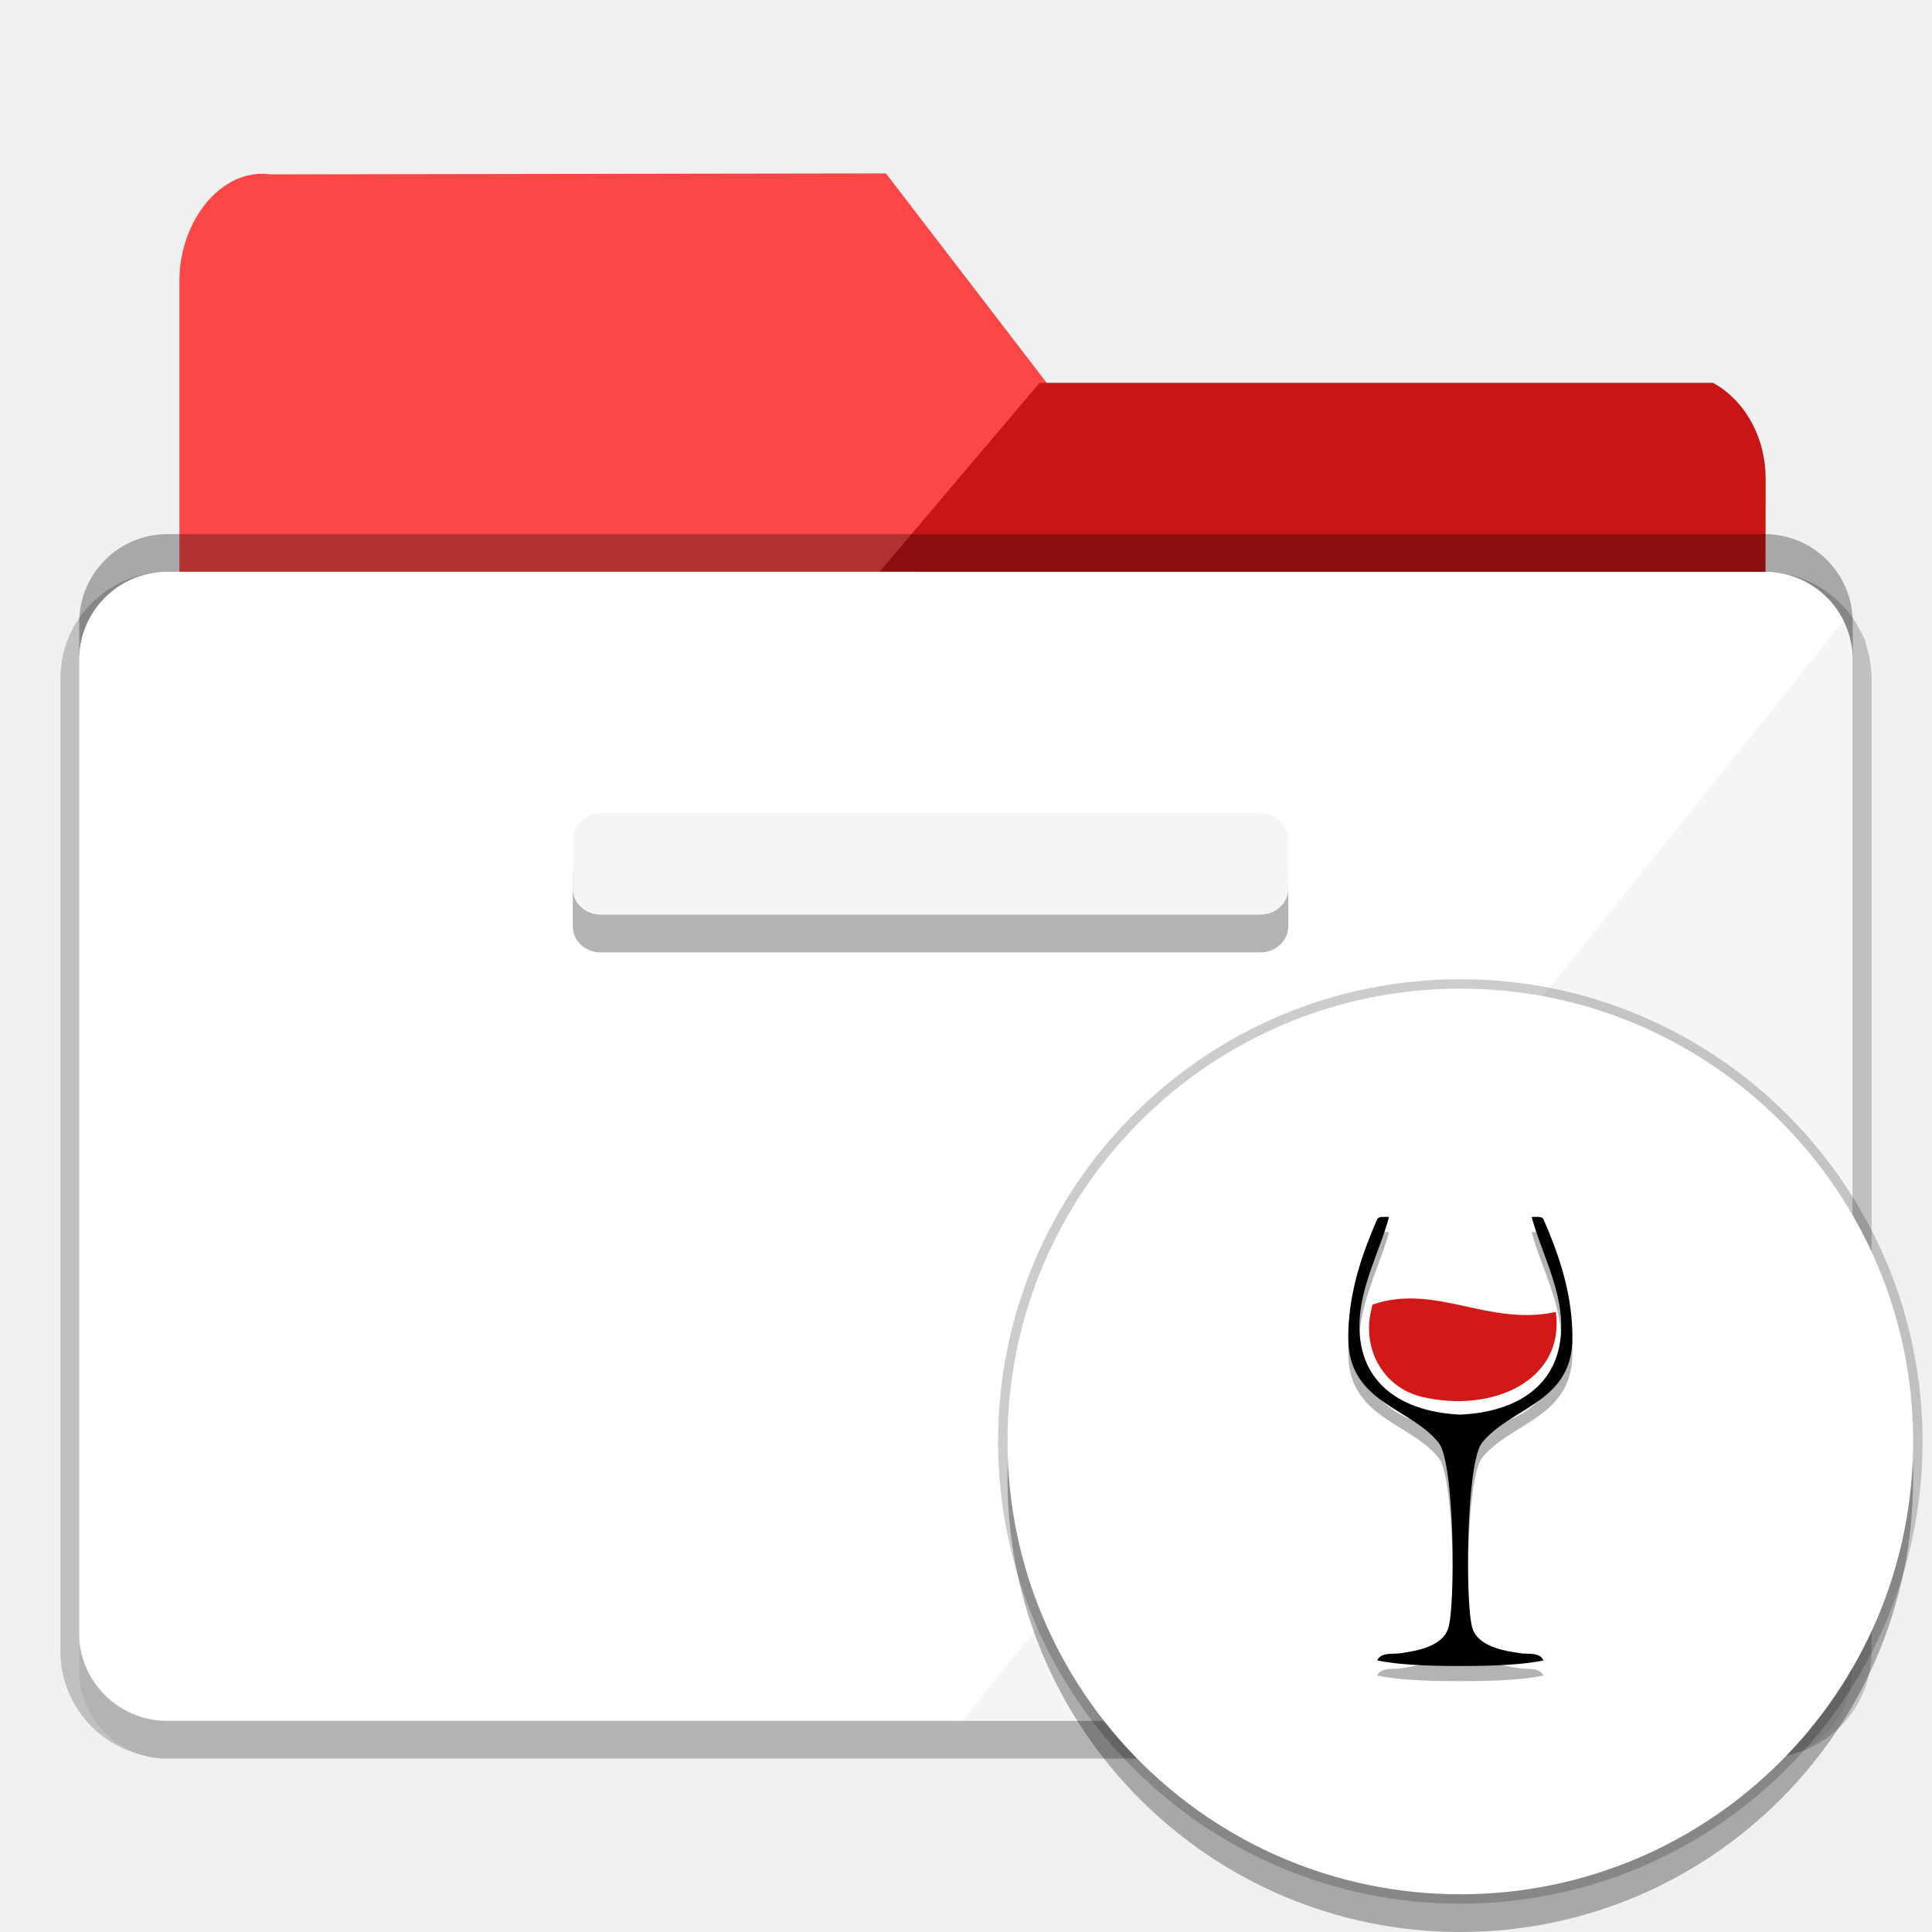
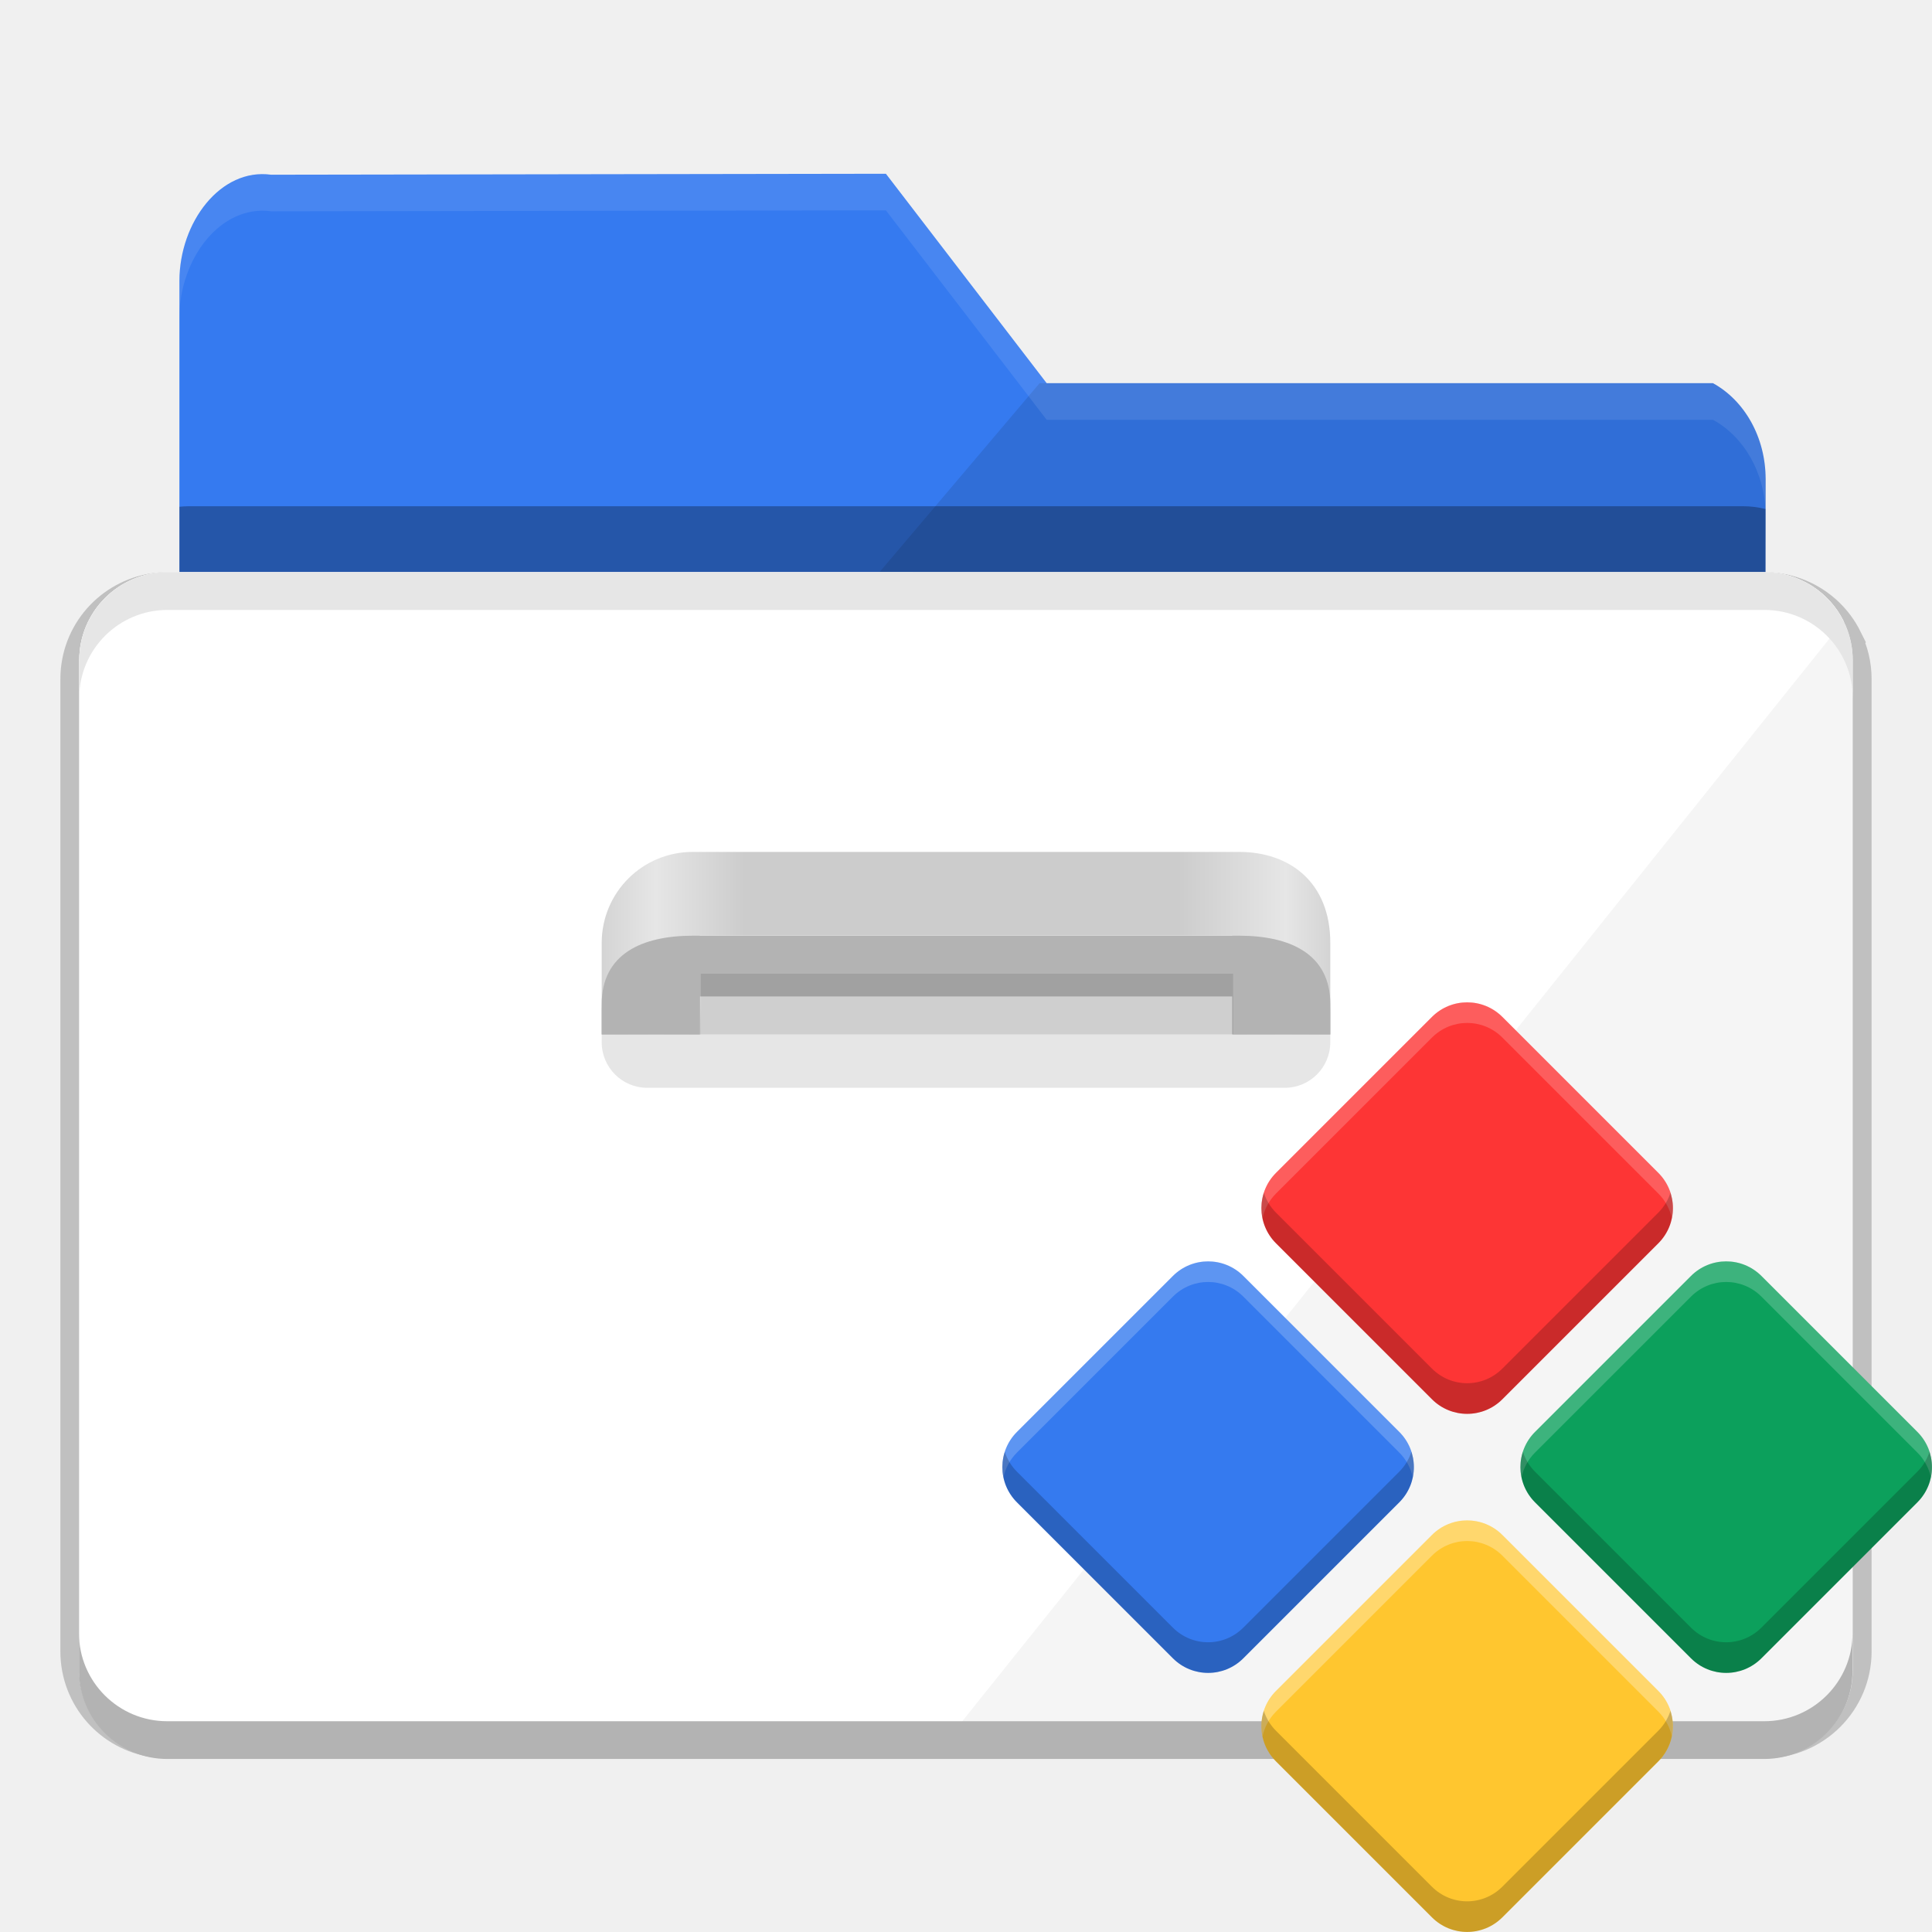
<svg xmlns="http://www.w3.org/2000/svg" width="512" height="512" version="1.1" viewBox="0 0 384 384">
-   <g transform="translate(.001865 -.0715)">
-     <path d="m33.293 117.47c-0.607 0-1.208 0.031-1.799 0.091-8.572 0.864-15.284 7.837-15.722 16.515-0.015 0.299-0.022 0.6-0.022 0.902v193.24c0 0.302 0.007 0.603 0.022 0.901 4.9e-5 9.7e-4 -4.9e-5 2e-3 0 3e-3 0.438 8.678 7.15 15.651 15.722 16.515 0.002 1.5e-4 0.003-1.5e-4 0.004 0 0.294 0.03 0.591 0.052 0.889 0.067 0.3 0.015 0.602 0.022 0.905 0.022h317.41c9.688 0 17.543-7.84 17.543-17.508v-193.24c0-2.802-0.663-5.448-1.835-7.796l0.013-0.016c-1.861-3.734-5.021-6.695-8.893-8.32-0.474-0.199-0.957-0.377-1.452-0.535-0.062-0.02-0.123-0.042-0.186-0.061-0.188-0.058-0.379-0.11-0.57-0.161-0.167-0.045-0.336-0.088-0.505-0.129-0.17-0.041-0.34-0.082-0.513-0.117-0.318-0.066-0.637-0.126-0.961-0.174-0.114-0.017-0.23-0.029-0.346-0.044-0.269-0.035-0.539-0.064-0.812-0.086-0.114-9e-3 -0.227-0.019-0.341-0.026-0.378-0.024-0.758-0.041-1.143-0.041z" fill="#f5f5f5" opacity=".2" stroke="#000" stroke-width="7.5" />
-     <path d="m176.08 34.535-122.19 0.191c-10.027-1.391-18.23 9.422-18.23 21.121v59.879c0.617-0.066 1.238-0.109 1.871-0.109h137.36l33.129-39.477z" fill="#fd4747" />
-     <path d="m206.63 76.16-33.43 39.457h173.22c1.543 0 3.039 0.199 4.484 0.559l0.027-20.918c0.012-8.43-4.266-15.711-10.465-19.098z" fill="#c81616" fill-rule="evenodd" />
-     <path d="m33.293 106.23h317.41c9.688 0 17.543 7.836 17.543 17.508v200.72c0 9.668-7.856 17.508-17.543 17.508h-317.41c-9.688 0-17.543-7.84-17.543-17.508v-200.72c0-9.672 7.856-17.508 17.543-17.508z" opacity=".3" />
-     <path d="m33.293 113.73h317.41c9.688 0 17.543 7.836 17.543 17.508v200.72c0 9.668-7.856 17.508-17.543 17.508h-317.41c-9.688 0-17.543-7.84-17.543-17.508v-200.72c0-9.672 7.856-17.508 17.543-17.508z" fill="#f5f5f5" />
-     <path d="m33.293 113.73c-9.719 0-17.543 7.809-17.543 17.508v200.72c0 9.699 7.824 17.508 17.543 17.508h152.07l181.06-226.04c-2.867-5.754-8.809-9.695-15.711-9.695z" fill="#fff" />
-     <path d="m119.41 169.24h131.07c3.074 0 5.562 2.301 5.562 5.137v9.852c0 2.84-2.488 5.141-5.562 5.141h-131.07c-3.07 0-5.562-2.301-5.562-5.141v-9.852c0-2.836 2.492-5.137 5.562-5.137z" fill-rule="evenodd" opacity=".3" />
-     <path d="m119.41 161.74h131.07c3.074 0 5.562 2.301 5.562 5.137v9.852c0 2.84-2.488 5.141-5.562 5.141h-131.07c-3.07 0-5.562-2.301-5.562-5.141v-9.852c0-2.836 2.492-5.137 5.562-5.137z" fill="#f5f5f5" fill-rule="evenodd" />
-     <path d="m15.697 324.6v7.5c0 9.668 7.856 17.508 17.543 17.508h317.42c9.688 0 17.543-7.84 17.543-17.508v-7.5c0 9.668-7.856 17.508-17.543 17.508h-317.42c-9.688 0-17.543-7.84-17.543-17.508z" fill="#b3b3b3" stroke-width="1" />
+   <defs>
+     <linearGradient id="b" x1="46.752" x2="76.655" y1="238" y2="238" gradientTransform="translate(2,-22)" gradientUnits="userSpaceOnUse">
+       <stop stop-color="#b3b3b3" offset="0" />
+       <stop stop-color="#e6e6e6" offset=".168" />
+       <stop stop-color="#ccc" offset=".267" />
+       <stop stop-color="#ccc" offset=".743" />
+       <stop stop-color="#e6e6e6" offset=".862" />
+       <stop stop-color="#b3b3b3" offset="1" />
+     </linearGradient>
+   </defs>
+   <path d="m33.293 117.47c-0.607 0-1.208 0.031-1.799 0.091-8.572 0.864-15.284 7.837-15.722 16.515-0.015 0.299-0.022 0.6-0.022 0.902v193.24c0 0.302 0.007 0.603 0.022 0.901 4.9e-5 9.7e-4 -4.9e-5 2e-3 0 3e-3 0.438 8.678 7.15 15.651 15.722 16.515 0.002 1.5e-4 0.003-1.5e-4 0.004 0 0.294 0.03 0.591 0.052 0.889 0.067 0.3 0.015 0.602 0.022 0.905 0.022h317.41c9.688 0 17.543-7.84 17.543-17.508v-193.24c0-2.802-0.663-5.448-1.835-7.796l0.013-0.016c-1.861-3.734-5.021-6.695-8.893-8.32-0.474-0.199-0.957-0.377-1.452-0.535-0.062-0.02-0.123-0.042-0.186-0.061-0.188-0.058-0.379-0.11-0.57-0.161-0.167-0.045-0.336-0.088-0.505-0.129-0.17-0.041-0.34-0.082-0.513-0.117-0.318-0.066-0.637-0.126-0.961-0.174-0.114-0.017-0.23-0.029-0.346-0.044-0.269-0.035-0.539-0.064-0.812-0.086-0.114-9e-3 -0.227-0.019-0.341-0.026-0.378-0.024-0.758-0.041-1.143-0.041z" fill="#f5f5f5" opacity=".2" stroke="#000" stroke-width="7.5" />
+   <path d="m176.08 34.535-122.19 0.191c-10.027-1.391-18.23 9.422-18.23 21.121v59.879c0.617-0.066 1.238-0.109 1.871-0.109h137.36l33.129-39.477z" fill="#357af0" />
+   <path d="m206.63 76.16-33.43 39.457h173.22c1.543 0 3.039 0.199 4.484 0.559l0.027-20.918c0.012-8.43-4.266-15.711-10.465-19.098z" fill="#306ed7" fill-rule="evenodd" />
+   <path transform="scale(.75)" d="m467.88 126.2-0.012 8.699c-1.927-0.479-3.923-0.744-5.981-0.744h-411.85c-0.844 0-1.671 0.058-2.494 0.146v20c0.823-0.089 1.65-0.146 2.494-0.146h411.85c2.057 0 4.053 0.265 5.981 0.744l0.035-27.891c3.8e-4 -0.272-0.017-0.538-0.023-0.809z" opacity=".296" stroke-width="1.333" />
+   <path d="m33.293 113.73h317.41c9.688 0 17.543 7.836 17.543 17.508v200.72c0 9.668-7.856 17.508-17.543 17.508h-317.41c-9.688 0-17.543-7.84-17.543-17.508v-200.72c0-9.672 7.856-17.508 17.543-17.508z" fill="#f5f5f5" />
+   <path d="m33.293 113.73c-9.719 0-17.543 7.809-17.543 17.508v200.72c0 9.699 7.824 17.508 17.543 17.508h152.07l181.06-226.04c-2.867-5.754-8.809-9.695-15.711-9.695z" fill="#fff" />
+   <path d="m15.697 324.6v7.5c0 9.668 7.856 17.508 17.543 17.508h317.42c9.688 0 17.543-7.84 17.543-17.508v-7.5c0 9.668-7.856 17.508-17.543 17.508h-317.42c-9.688 0-17.543-7.84-17.543-17.508z" fill="#b3b3b3" stroke-width="1" />
+   <path transform="scale(.75)" d="m234.77 45.746-162.92 0.256c-13.369-1.854-24.307 12.563-24.307 28.162v10c0-15.599 10.937-30.016 24.307-28.162l162.92-0.256 42.586 55.475-0.021 0.025h176.62c8.169 4.463 13.824 14.001 13.941 25.072l0.012-9.607c0.016-11.24-5.687-20.949-13.953-25.465h-176.62l0.021-0.025-42.586-55.475z" fill="#f4f8fe" opacity=".1" stroke-width="1.333" />
+   <g transform="matrix(6.0339 0 0 6.0339 -194.17 -1020.8)">
+     <path d="m55 197.24h18c1.662 0 3 1 3 3v3.011h-3.2l-0.031-3.254h-17.537l0.031 3.254h-3.263v-3.011c0-1.662 1.338-3 3-3z" fill="url(#b)" style="paint-order:normal" />
+     <rect x="52" y="201.01" width="24" height="4" ry="1.5" opacity=".1" />
+     <path d="m55 200c-1.662 0-3 0.592-3 2.254v1h3.232v-1.254h17.537v1.254h3.232v-1c0-1.662-1.338-2.254-3-2.254z" fill="#b3b3b3" />
+     <rect x="55.265" y="201.25" width="17.535" height="2" opacity=".1" />
  </g>
-   <g transform="translate(-3.71 .15)">
-     <path d="m383.96 286.35c0 49.706-40.294 90-90 90-49.706 0-90-40.294-90-90s40.294-90 90-90c49.706 0 90 40.294 90 90z" fill="#fff" opacity=".2" stroke="#000" stroke-width="3.75" />
-     <path d="m383.96 293.85c0 49.706-40.294 90-90 90s-90-40.294-90-90 40.294-90 90-90 90 40.294 90 90z" opacity=".3" stroke-width=".974" />
-     <path d="m383.96 286.35c0 49.706-40.294 90-90 90s-90-40.294-90-90 40.294-90 90-90 90 40.294 90 90z" fill="#fff" stroke-width=".974" />
-     <path d="m316.13 265.65c-0.524-7.308-2.794-13.963-5.641-20.452-0.286-0.654-1.446-0.436-2.351-0.471 1.769 6.648 5.78 13.837 5.877 21.394 0.155 12.003-8.791 17.397-20.052 17.905-11.261-0.508-20.205-5.902-20.05-17.905 0.097-7.558 4.108-14.746 5.877-21.394-0.905 0.035-2.064-0.182-2.351 0.471-2.847 6.489-5.117 13.143-5.641 20.452-0.111 1.561-0.185 3.514 0 5.172 1.231 11.007 12.499 12.091 17.866 18.805 3.196 3.999 3.355 32.459 1.882 36.909-1.134 3.424-5.764 4.413-9.638 4.937-1.413 0.192-3.727-0.252-4.468 1.411 3.962 0.852 10.29 1.129 16.524 1.104 6.237 0.025 12.564-0.252 16.526-1.104-0.741-1.663-3.055-1.219-4.468-1.411-3.875-0.524-8.505-1.512-9.638-4.937-1.473-4.45-1.314-32.91 1.882-36.909 5.366-6.715 16.635-7.798 17.866-18.805 0.185-1.658 0.111-3.611 0-5.172" opacity=".3" stroke-width=".591" />
-     <path d="m316.13 262.64c-0.524-7.308-2.794-13.963-5.641-20.452-0.286-0.654-1.446-0.436-2.351-0.471 1.769 6.648 5.78 13.837 5.877 21.394 0.155 12.003-8.791 17.397-20.052 17.905-11.261-0.508-20.205-5.902-20.05-17.905 0.097-7.558 4.108-14.746 5.877-21.394-0.905 0.035-2.064-0.182-2.351 0.471-2.847 6.489-5.117 13.143-5.641 20.452-0.111 1.561-0.185 3.514 0 5.172 1.231 11.007 12.499 12.091 17.866 18.805 3.196 3.999 3.355 32.459 1.882 36.909-1.134 3.424-5.764 4.413-9.638 4.937-1.413 0.192-3.727-0.252-4.468 1.411 3.962 0.852 10.29 1.129 16.524 1.104 6.237 0.025 12.564-0.252 16.526-1.104-0.741-1.663-3.055-1.219-4.468-1.411-3.875-0.524-8.505-1.512-9.638-4.937-1.473-4.45-1.314-32.91 1.882-36.909 5.366-6.715 16.635-7.798 17.866-18.805 0.185-1.658 0.111-3.611 0-5.172" stroke-width=".591" />
-     <path d="m312.95 260.61c1.851 13.638-12.643 20.197-26.645 16.869-7.603-1.809-12.366-9.691-9.777-18.336 12.476-4.288 23.012 4.393 36.423 1.466" fill="#d31818" fill-rule="evenodd" stroke-width=".596" />
+   <path transform="scale(.75)" d="m44.391 151.64c-12.917 0-23.391 10.448-23.391 23.344v10c0-12.896 10.474-23.344 23.391-23.344h423.21c12.917 0 23.391 10.448 23.391 23.344v-10c0-12.896-10.474-23.344-23.391-23.344h-423.21z" fill="#e6e6e6" stroke-width="1.333" />
+   <g transform="matrix(.5475 0 0 .5475 186.49 186.48)">
+     <rect transform="rotate(45)" x="279.92" y="-124.6" width="116.22" height="116.22" rx="18.071" ry="18.071" fill="#0ba05c" fill-opacity=".996" stroke-width="1.11" />
+     <rect transform="rotate(45)" x="146.93" y="-124.6" width="116.22" height="116.22" rx="18.071" ry="18.071" fill="#fd3535" stroke-width="1.11" />
+     <rect transform="rotate(45)" x="279.92" y="8.393" width="116.22" height="116.22" rx="18.071" ry="18.071" fill="#ffc62f" stroke-width="1.11" />
+     <rect transform="rotate(45)" x="146.93" y="8.393" width="116.22" height="116.22" rx="18.071" ry="18.071" fill="#357aef" stroke-width="1.11" />
+     <path transform="scale(.75)" d="m256 281.77c-6.159 0-12.32 2.362-17.039 7.082l-75.492 75.492c-5.993 5.993-8.151 14.302-6.531 21.988 0.942-4.383 3.116-8.559 6.535-11.979l75.492-75.492c4.719-4.719 10.878-7.08 17.037-7.08 6.159 0 12.32 2.361 17.039 7.08l75.492 75.492c3.415 3.415 5.587 7.585 6.531 11.963 1.614-7.683-0.544-15.985-6.533-21.973l-75.494-75.492c-4.719-4.72-10.878-7.082-17.037-7.082z" fill="#fff" fill-opacity=".996" opacity=".3" />
+     <path transform="scale(.75)" d="m381.38 156.38c-6.159 0-12.318 2.359-17.037 7.078l-75.494 75.492c-5.995 5.995-8.152 14.307-6.529 21.996 0.941-4.386 3.116-8.565 6.537-11.986l75.492-75.492c4.72-4.719 10.88-7.08 17.039-7.08 6.159 0 12.318 2.361 17.037 7.08l75.492 75.492c3.411 3.411 5.584 7.577 6.529 11.949 1.608-7.679-0.552-15.974-6.537-21.959l-75.494-75.492c-4.72-4.72-10.876-7.078-17.035-7.078z" fill="#fff" fill-opacity=".996" opacity=".2" />
+     <path transform="scale(.75)" d="m130.61 156.38c-6.159 0-12.318 2.359-17.037 7.078l-75.492 75.492c-5.991 5.991-8.149 14.297-6.531 21.982 0.943-4.38 3.116-8.554 6.533-11.971l75.492-75.492c4.719-4.719 10.878-7.08 17.037-7.08 6.159 0 12.32 2.361 17.039 7.08l75.492 75.492c3.416 3.416 5.59 7.587 6.533 11.965 1.615-7.684-0.545-15.988-6.535-21.977l-75.494-75.492c-4.719-4.72-10.878-7.078-17.037-7.078z" fill="#fff" fill-opacity=".996" opacity=".2" />
+     <path transform="scale(.75)" d="m256 30.996c-6.159 0-12.32 2.361-17.039 7.08l-75.492 75.492c-5.994 5.994-8.154 14.304-6.531 21.992 0.941-4.385 3.116-8.564 6.537-11.984l75.492-75.492c4.719-4.719 10.88-7.08 17.039-7.08 6.159 0 12.318 2.361 17.037 7.08l75.492 75.492c3.414 3.414 5.587 7.583 6.531 11.959 1.612-7.682-0.547-15.98-6.535-21.967l-75.494-75.492c-4.719-4.72-10.878-7.08-17.037-7.08z" fill="#fff" fill-opacity=".996" opacity=".2" />
+     <path d="m118.18 92.396c-2.026 6.247-0.564 13.36 4.416 18.339l56.62 56.62c7.079 7.079 18.478 7.079 25.557 0l56.62-56.62c4.98-4.98 6.44-12.092 4.414-18.339-0.854 2.634-2.314 5.118-4.414 7.218l-56.62 56.62c-7.079 7.079-18.478 7.079-25.557 0l-56.62-56.62c-2.1-2.1-3.562-4.584-4.416-7.218zm-94.042 94.044c-2.025 6.247-0.563 13.36 4.416 18.339l56.618 56.62c7.079 7.079 18.478 7.079 25.557 0l56.62-56.62c4.979-4.979 6.439-12.092 4.414-18.339-0.854 2.634-2.314 5.118-4.414 7.218l-56.62 56.62c-7.079 7.079-18.478 7.079-25.557 0l-56.618-56.62c-2.1-2.099-3.562-4.584-4.416-7.218zm188.08 0c-2.025 6.247-0.565 13.36 4.414 18.339l56.62 56.62c7.079 7.079 18.476 7.079 25.555 0l56.62-56.62c4.979-4.979 6.441-12.092 4.416-18.339-0.854 2.634-2.316 5.118-4.416 7.218l-56.62 56.62c-7.079 7.079-18.476 7.079-25.555 0l-56.62-56.62c-2.1-2.099-3.56-4.584-4.414-7.218zm-94.044 94.044c-2.025 6.247-0.565 13.358 4.414 18.337l56.62 56.62c7.079 7.079 18.478 7.079 25.557 0l56.62-56.62c4.979-4.979 6.441-12.09 4.416-18.337-0.854 2.634-2.316 5.116-4.416 7.216l-56.62 56.62c-7.079 7.079-18.478 7.079-25.557 0l-56.62-56.62c-2.099-2.099-3.56-4.582-4.414-7.216z" opacity=".2" stroke-width="1.112" />
  </g>
</svg>
